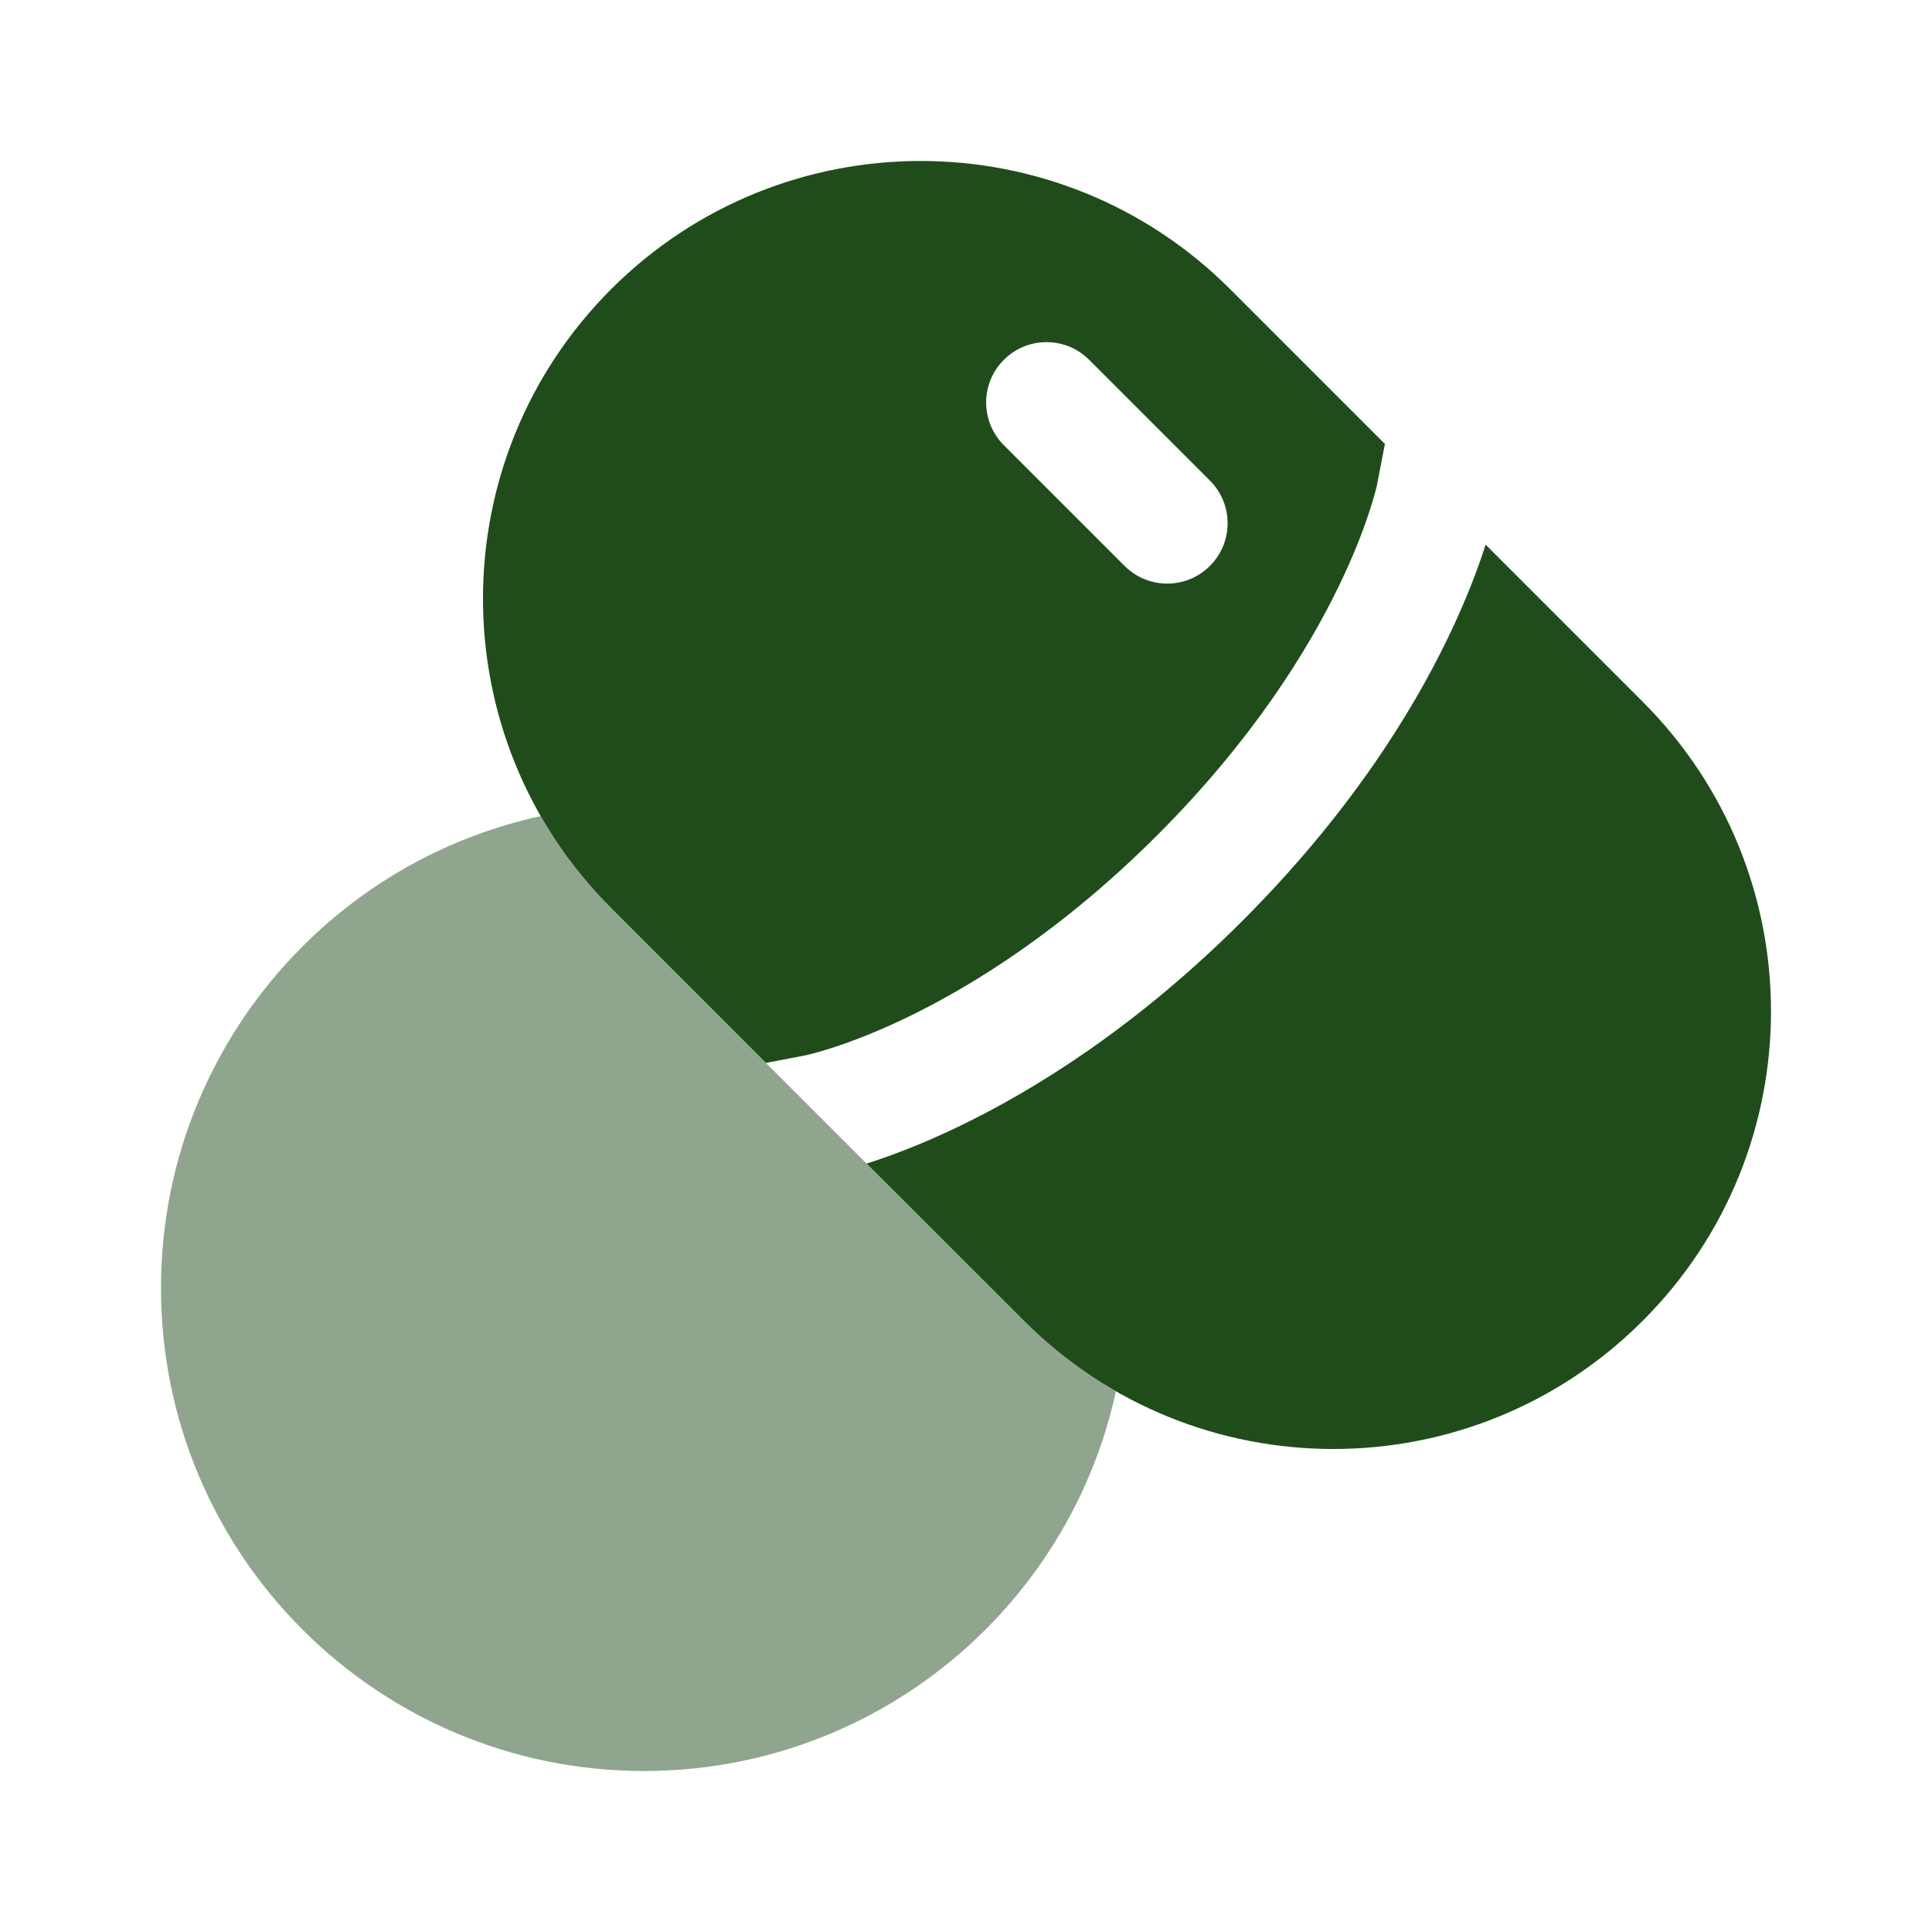
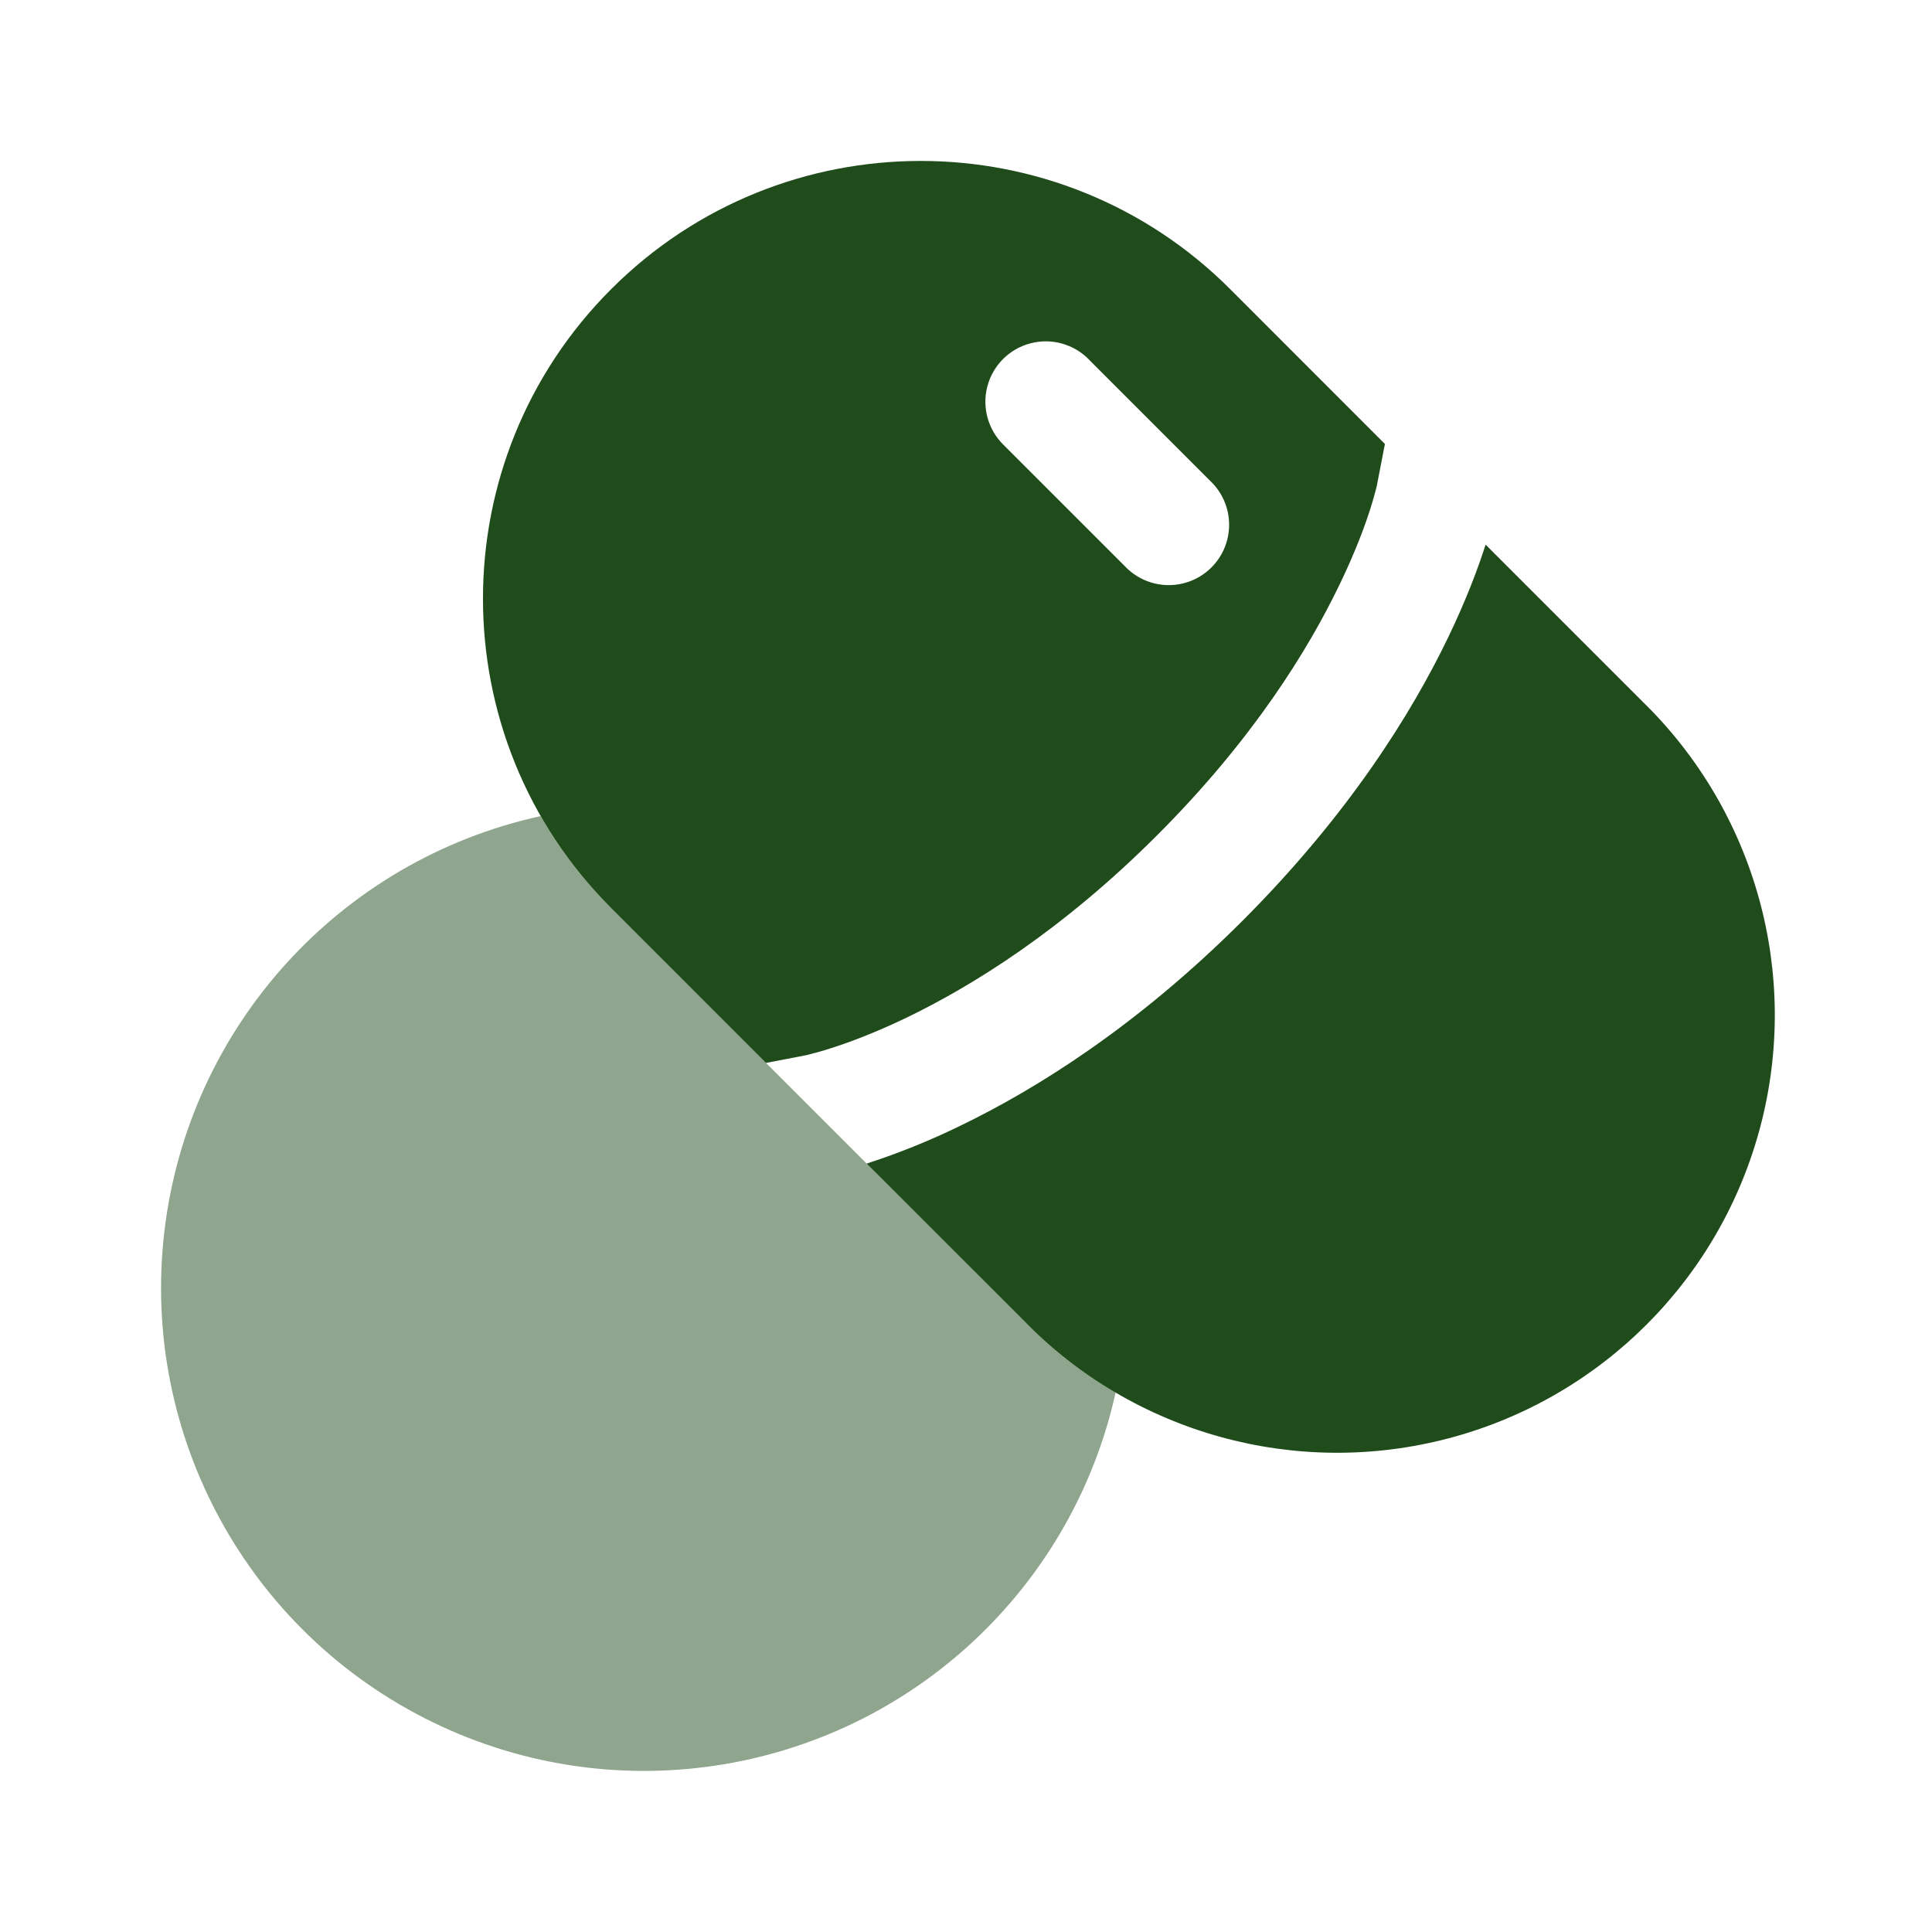
<svg xmlns="http://www.w3.org/2000/svg" width="24" height="24" viewBox="0 0 24 24" fill="none">
-   <path fill-rule="evenodd" clip-rule="evenodd" d="M10.01 13.109L9.515 13.204L7.592 11.281C5.469 9.158 5.469 5.716 7.592 3.592C9.716 1.469 13.158 1.469 15.281 3.592L17.204 5.515L17.108 6.01L17.107 6.019C17.104 6.029 17.1 6.047 17.094 6.073C17.081 6.125 17.058 6.208 17.023 6.317C16.953 6.536 16.834 6.862 16.639 7.265C16.251 8.071 15.563 9.188 14.375 10.376C13.187 11.564 12.071 12.251 11.265 12.64C10.862 12.834 10.536 12.954 10.317 13.023C10.208 13.058 10.125 13.081 10.073 13.094C10.047 13.1 10.029 13.105 10.019 13.107L10.01 13.109ZM13.53 4.47C13.237 4.177 12.763 4.177 12.47 4.47C12.177 4.763 12.177 5.237 12.47 5.53L13.97 7.03C14.263 7.323 14.737 7.323 15.03 7.03C15.323 6.737 15.323 6.263 15.03 5.97L13.53 4.47Z" fill="#204C1C" />
-   <path d="M20.407 8.718L18.455 6.766L18.452 6.774C18.363 7.054 18.217 7.446 17.99 7.917C17.536 8.86 16.754 10.118 15.436 11.437C14.118 12.755 12.859 13.536 11.916 13.991C11.445 14.218 11.053 14.363 10.773 14.452L10.766 14.455L12.719 16.407C14.842 18.531 18.284 18.531 20.407 16.407C22.531 14.284 22.531 10.842 20.407 8.718Z" fill="#204C1C" />
-   <path opacity="0.5" d="M6.717 10.138C6.951 10.547 7.243 10.932 7.592 11.282L12.719 16.408C13.068 16.757 13.453 17.049 13.862 17.284C13.614 18.425 13.04 19.446 12.243 20.243C11.157 21.328 9.657 22 8 22C4.686 22 2 19.314 2 16C2 14.343 2.672 12.843 3.757 11.758C4.554 10.96 5.575 10.386 6.717 10.138Z" fill="#204C1C" />
+   <path fill-rule="evenodd" clip-rule="evenodd" d="m10.01 13.109-.495.095-1.923-1.923a5.437 5.437 0 1 1 7.69-7.689l1.922 1.923-.096.495-.001.009-.013.054a4.18 4.18 0 0 1-.07.244c-.07.22-.19.545-.385.948-.388.806-1.076 1.923-2.264 3.11-1.188 1.189-2.304 1.876-3.11 2.265-.403.194-.73.314-.948.383a4.123 4.123 0 0 1-.298.084l-.009.002zm3.52-8.64a.75.75 0 1 0-1.06 1.061l1.5 1.5a.75.75 0 1 0 1.06-1.06l-1.5-1.5z" fill="#204C1C" />
+   <path d="m20.407 8.718-1.952-1.952-.003.008c-.09.28-.235.672-.462 1.143-.454.943-1.236 2.201-2.554 3.52-1.318 1.318-2.577 2.1-3.52 2.554a8.868 8.868 0 0 1-1.143.461l-.007.003 1.953 1.952a5.437 5.437 0 1 0 7.688-7.689z" fill="#204C1C" />
+   <path opacity=".5" d="M6.717 10.138c.234.409.526.794.875 1.143l5.127 5.126c.349.35.734.642 1.143.876a5.989 5.989 0 0 1-1.62 2.96 6 6 0 1 1-5.526-10.105z" fill="#204C1C" />
</svg>
